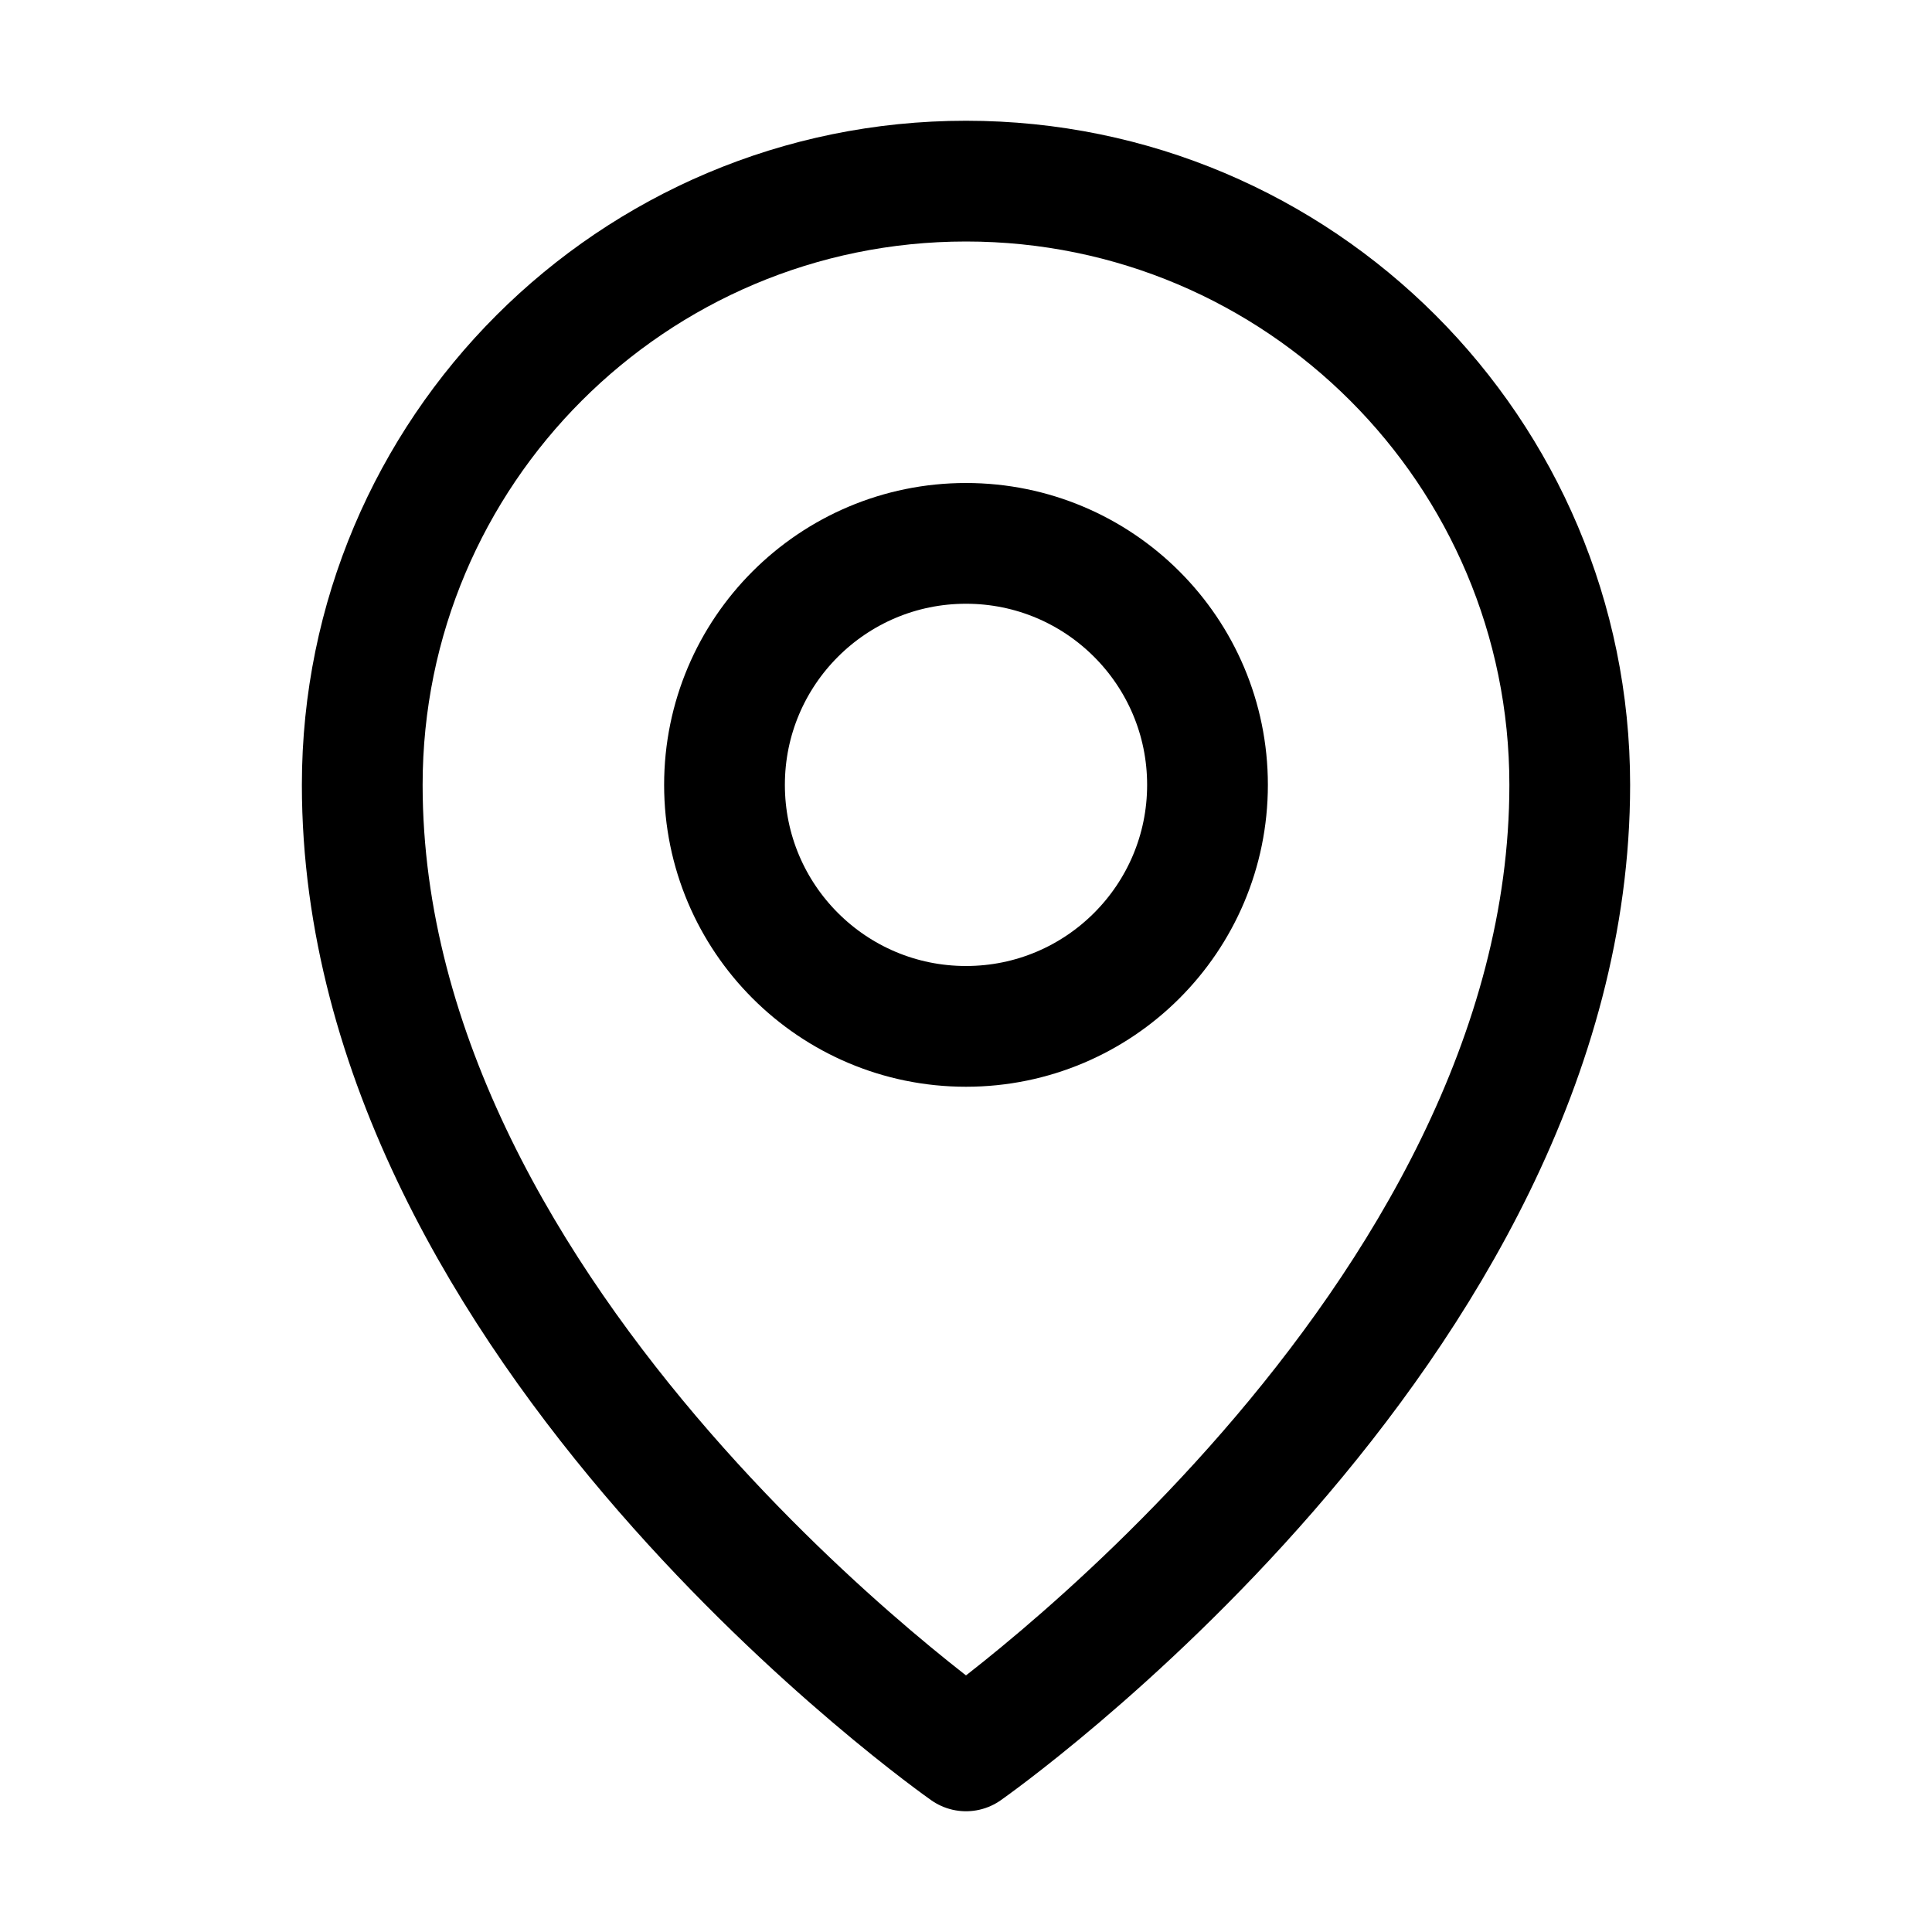
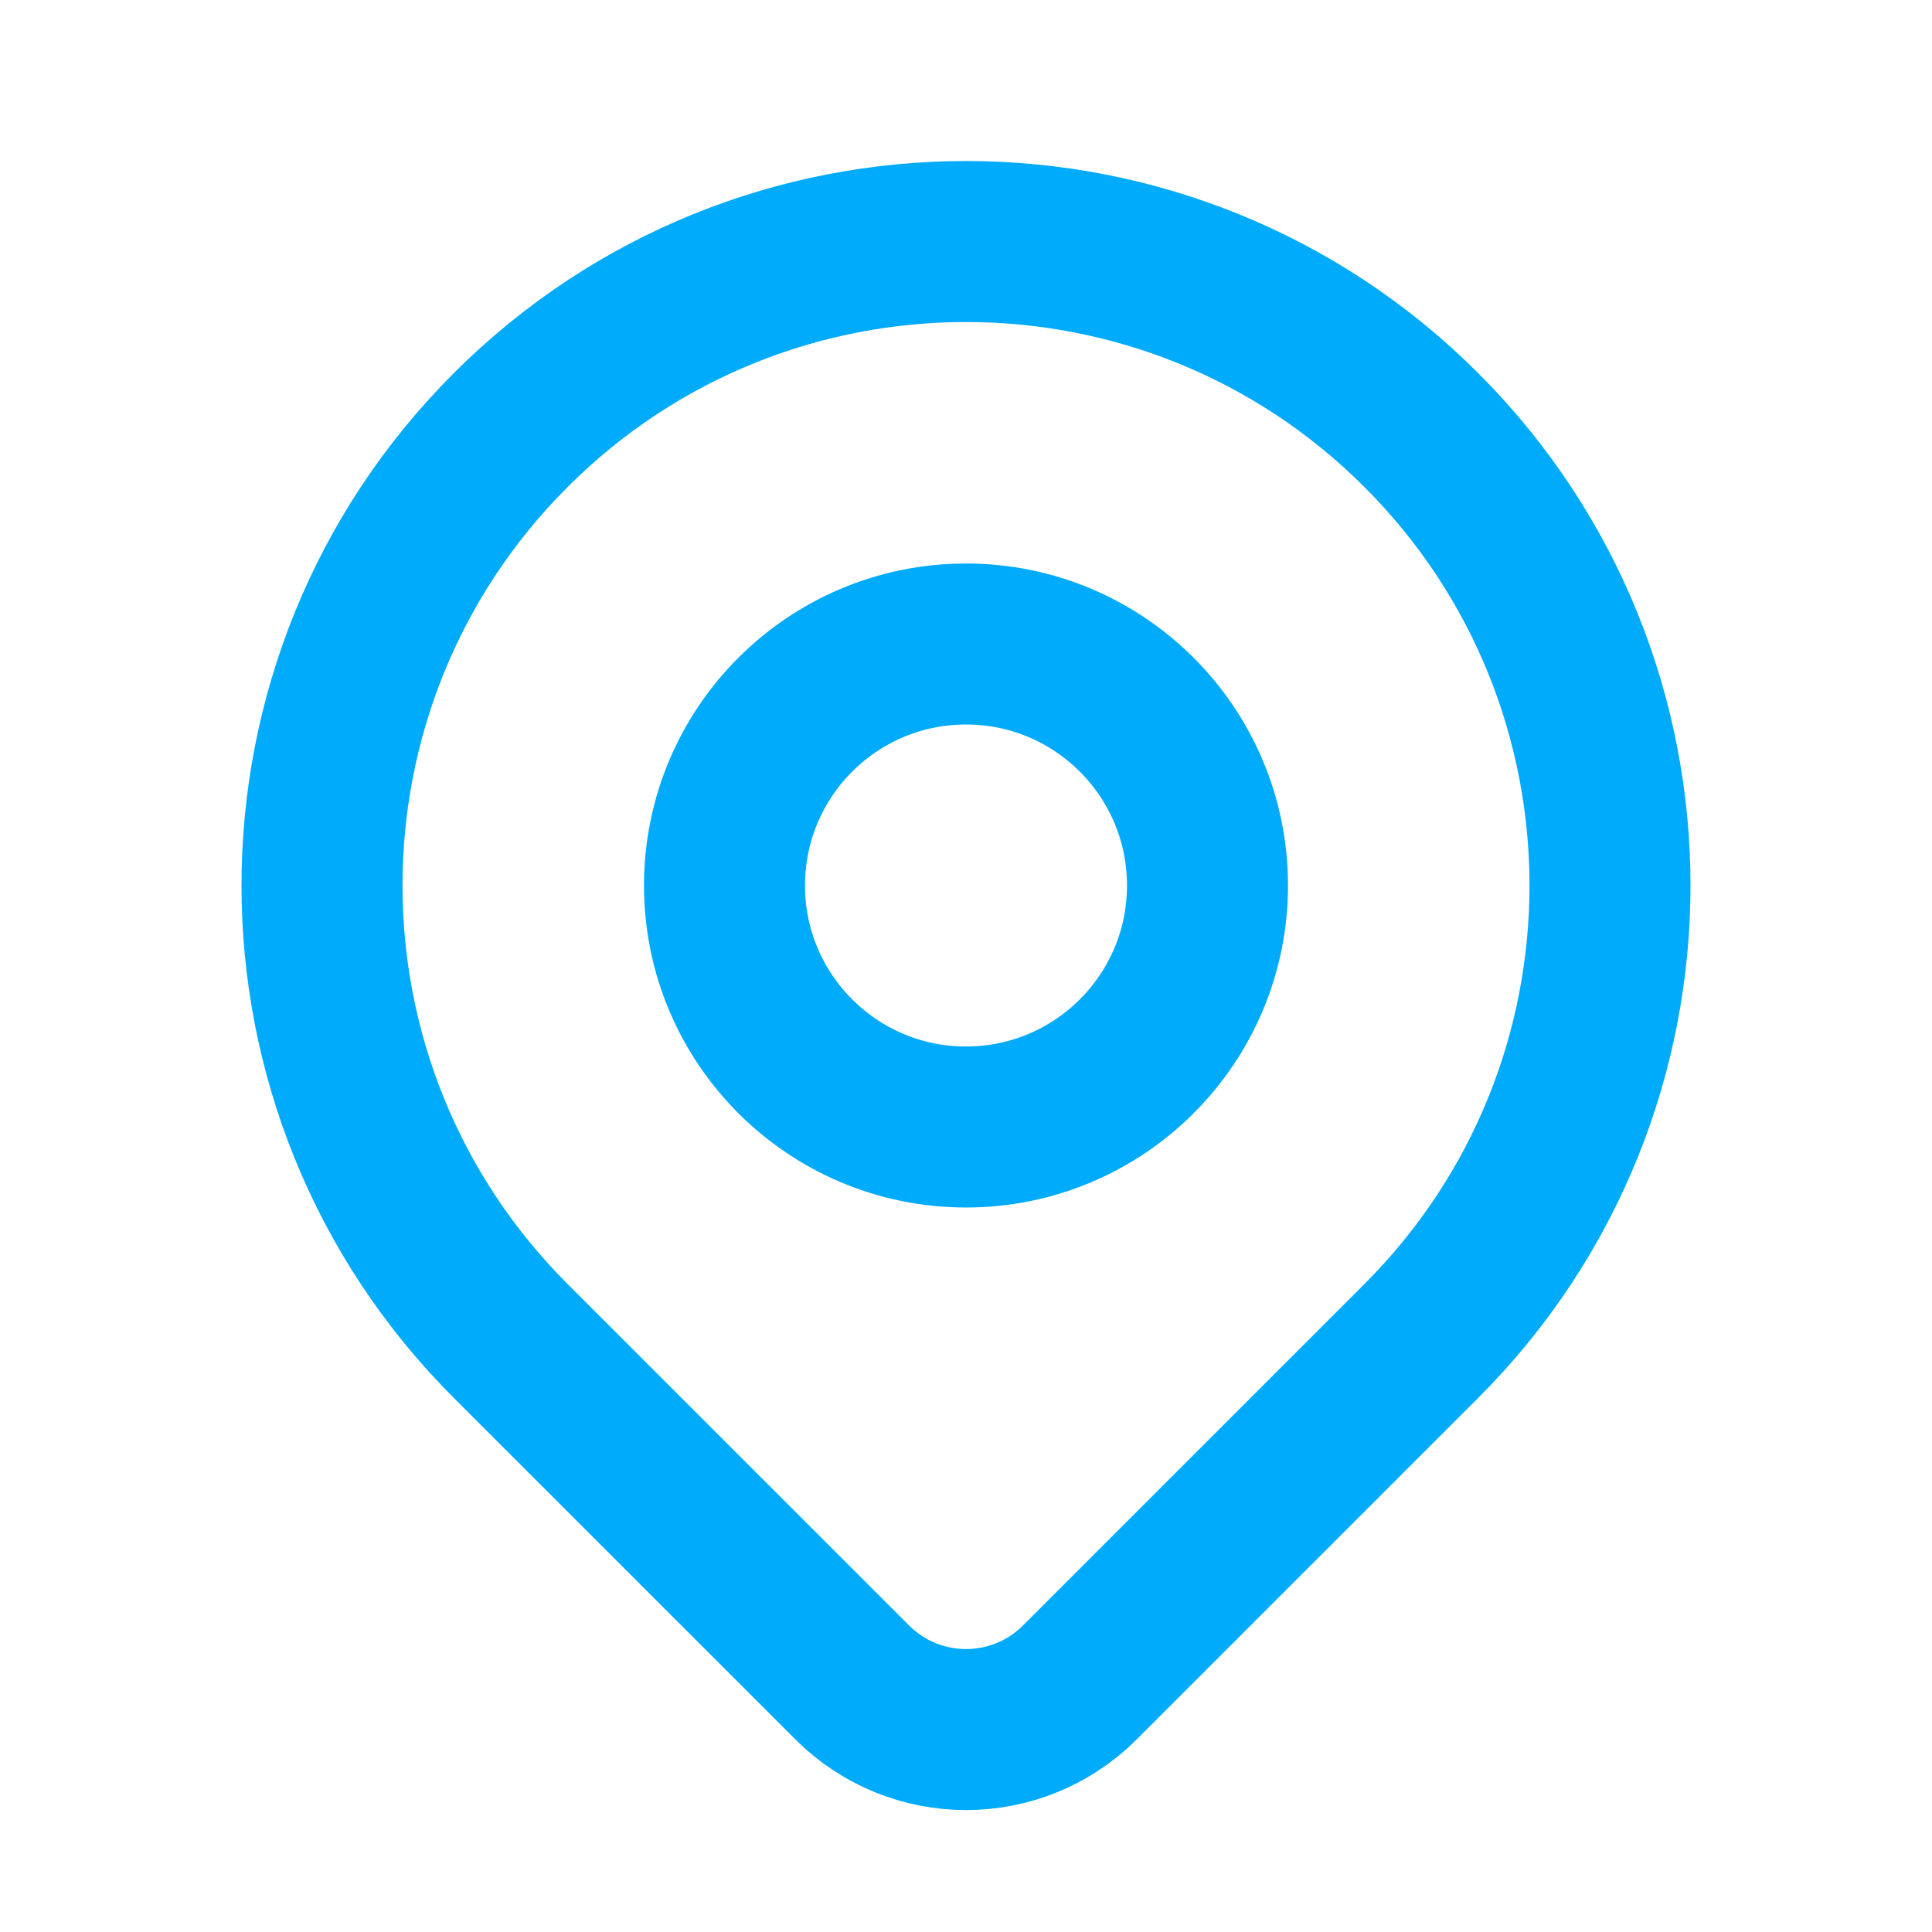
- <svg xmlns="http://www.w3.org/2000/svg" width="192" height="192" fill="#000000" viewBox="0 0 256 256">
-   <rect width="256" height="256" fill="none" />
-   <circle cx="128" cy="104" r="32" fill="none" stroke="#000000" stroke-linecap="round" stroke-linejoin="round" stroke-width="16" />
-   <path d="M208,104c0,72-80,128-80,128S48,176,48,104a80,80,0,0,1,160,0Z" fill="none" stroke="#000000" stroke-linecap="round" stroke-linejoin="round" stroke-width="16" />
+ <svg xmlns="http://www.w3.org/2000/svg" class="icon icon-tabler icon-tabler-map-pin" width="44" height="44" viewBox="0 0 24 24" stroke-width="2" stroke="#00abfb" fill="none" stroke-linecap="round" stroke-linejoin="round">
+   <path stroke="none" d="M0 0h24v24H0z" fill="none" />
+   <circle cx="12" cy="11" r="3" />
+   <path d="M17.657 16.657l-4.243 4.243a2 2 0 0 1 -2.827 0l-4.244 -4.243a8 8 0 1 1 11.314 0z" />
</svg>
